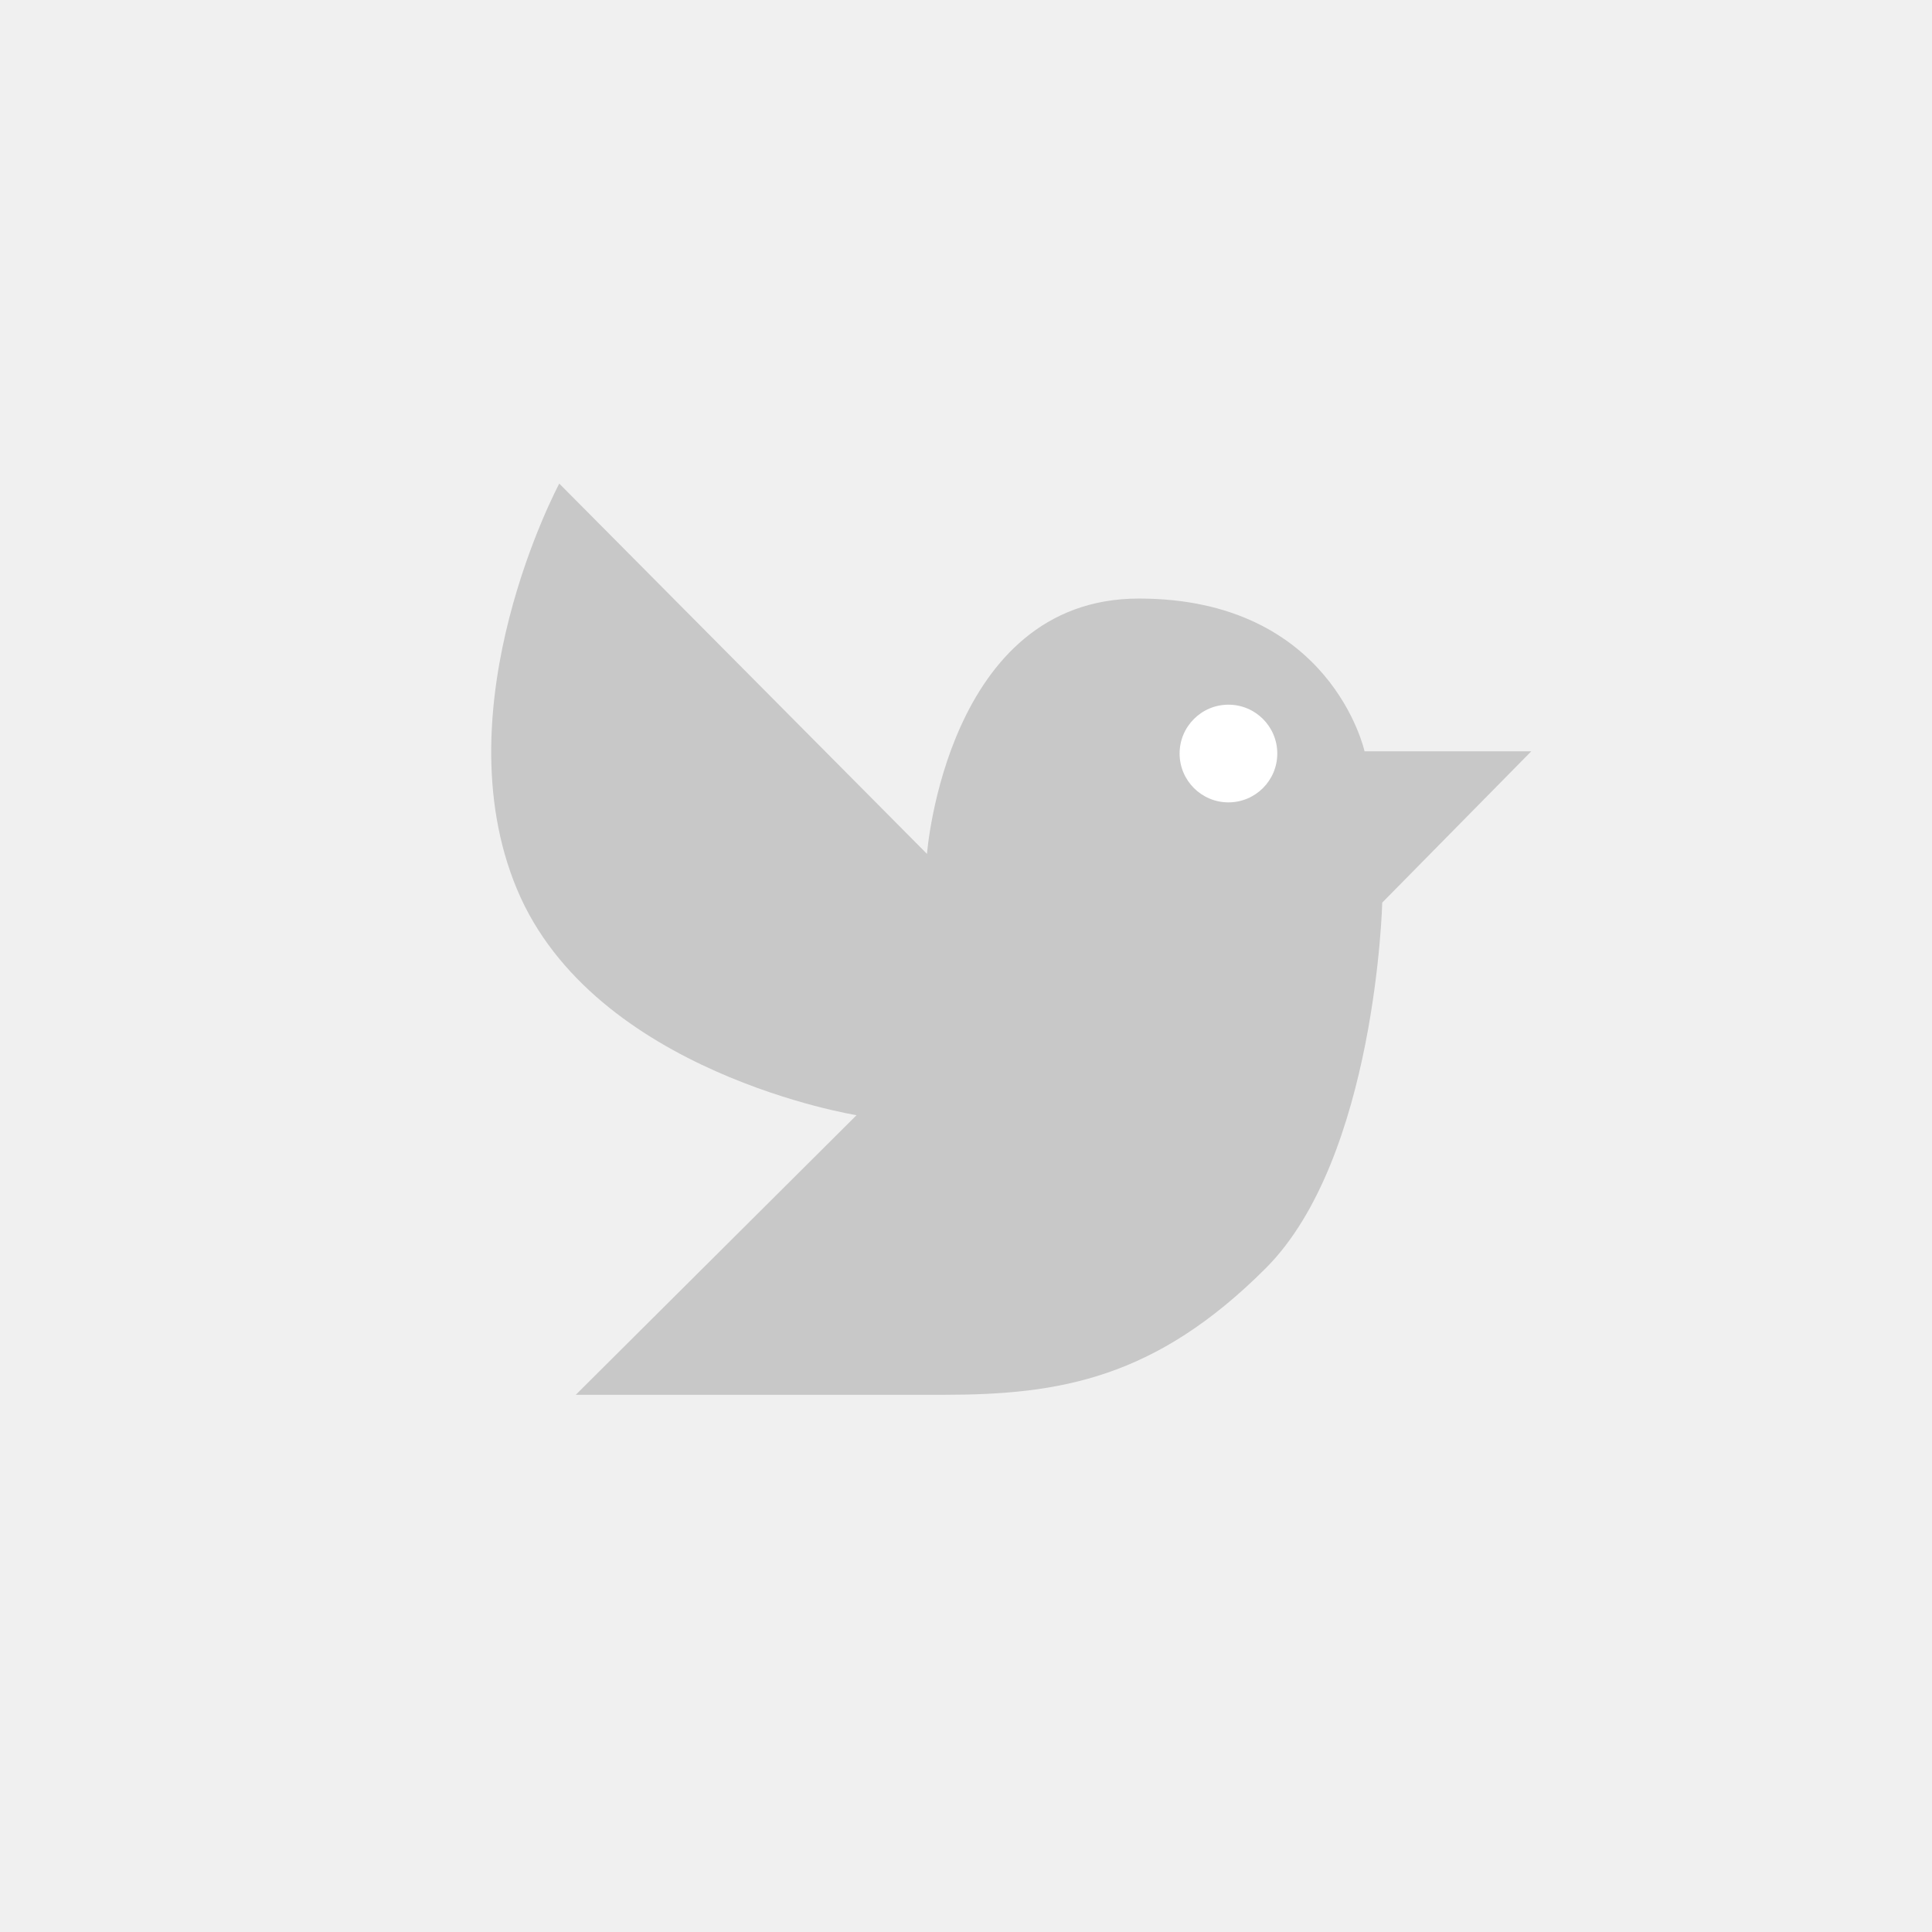
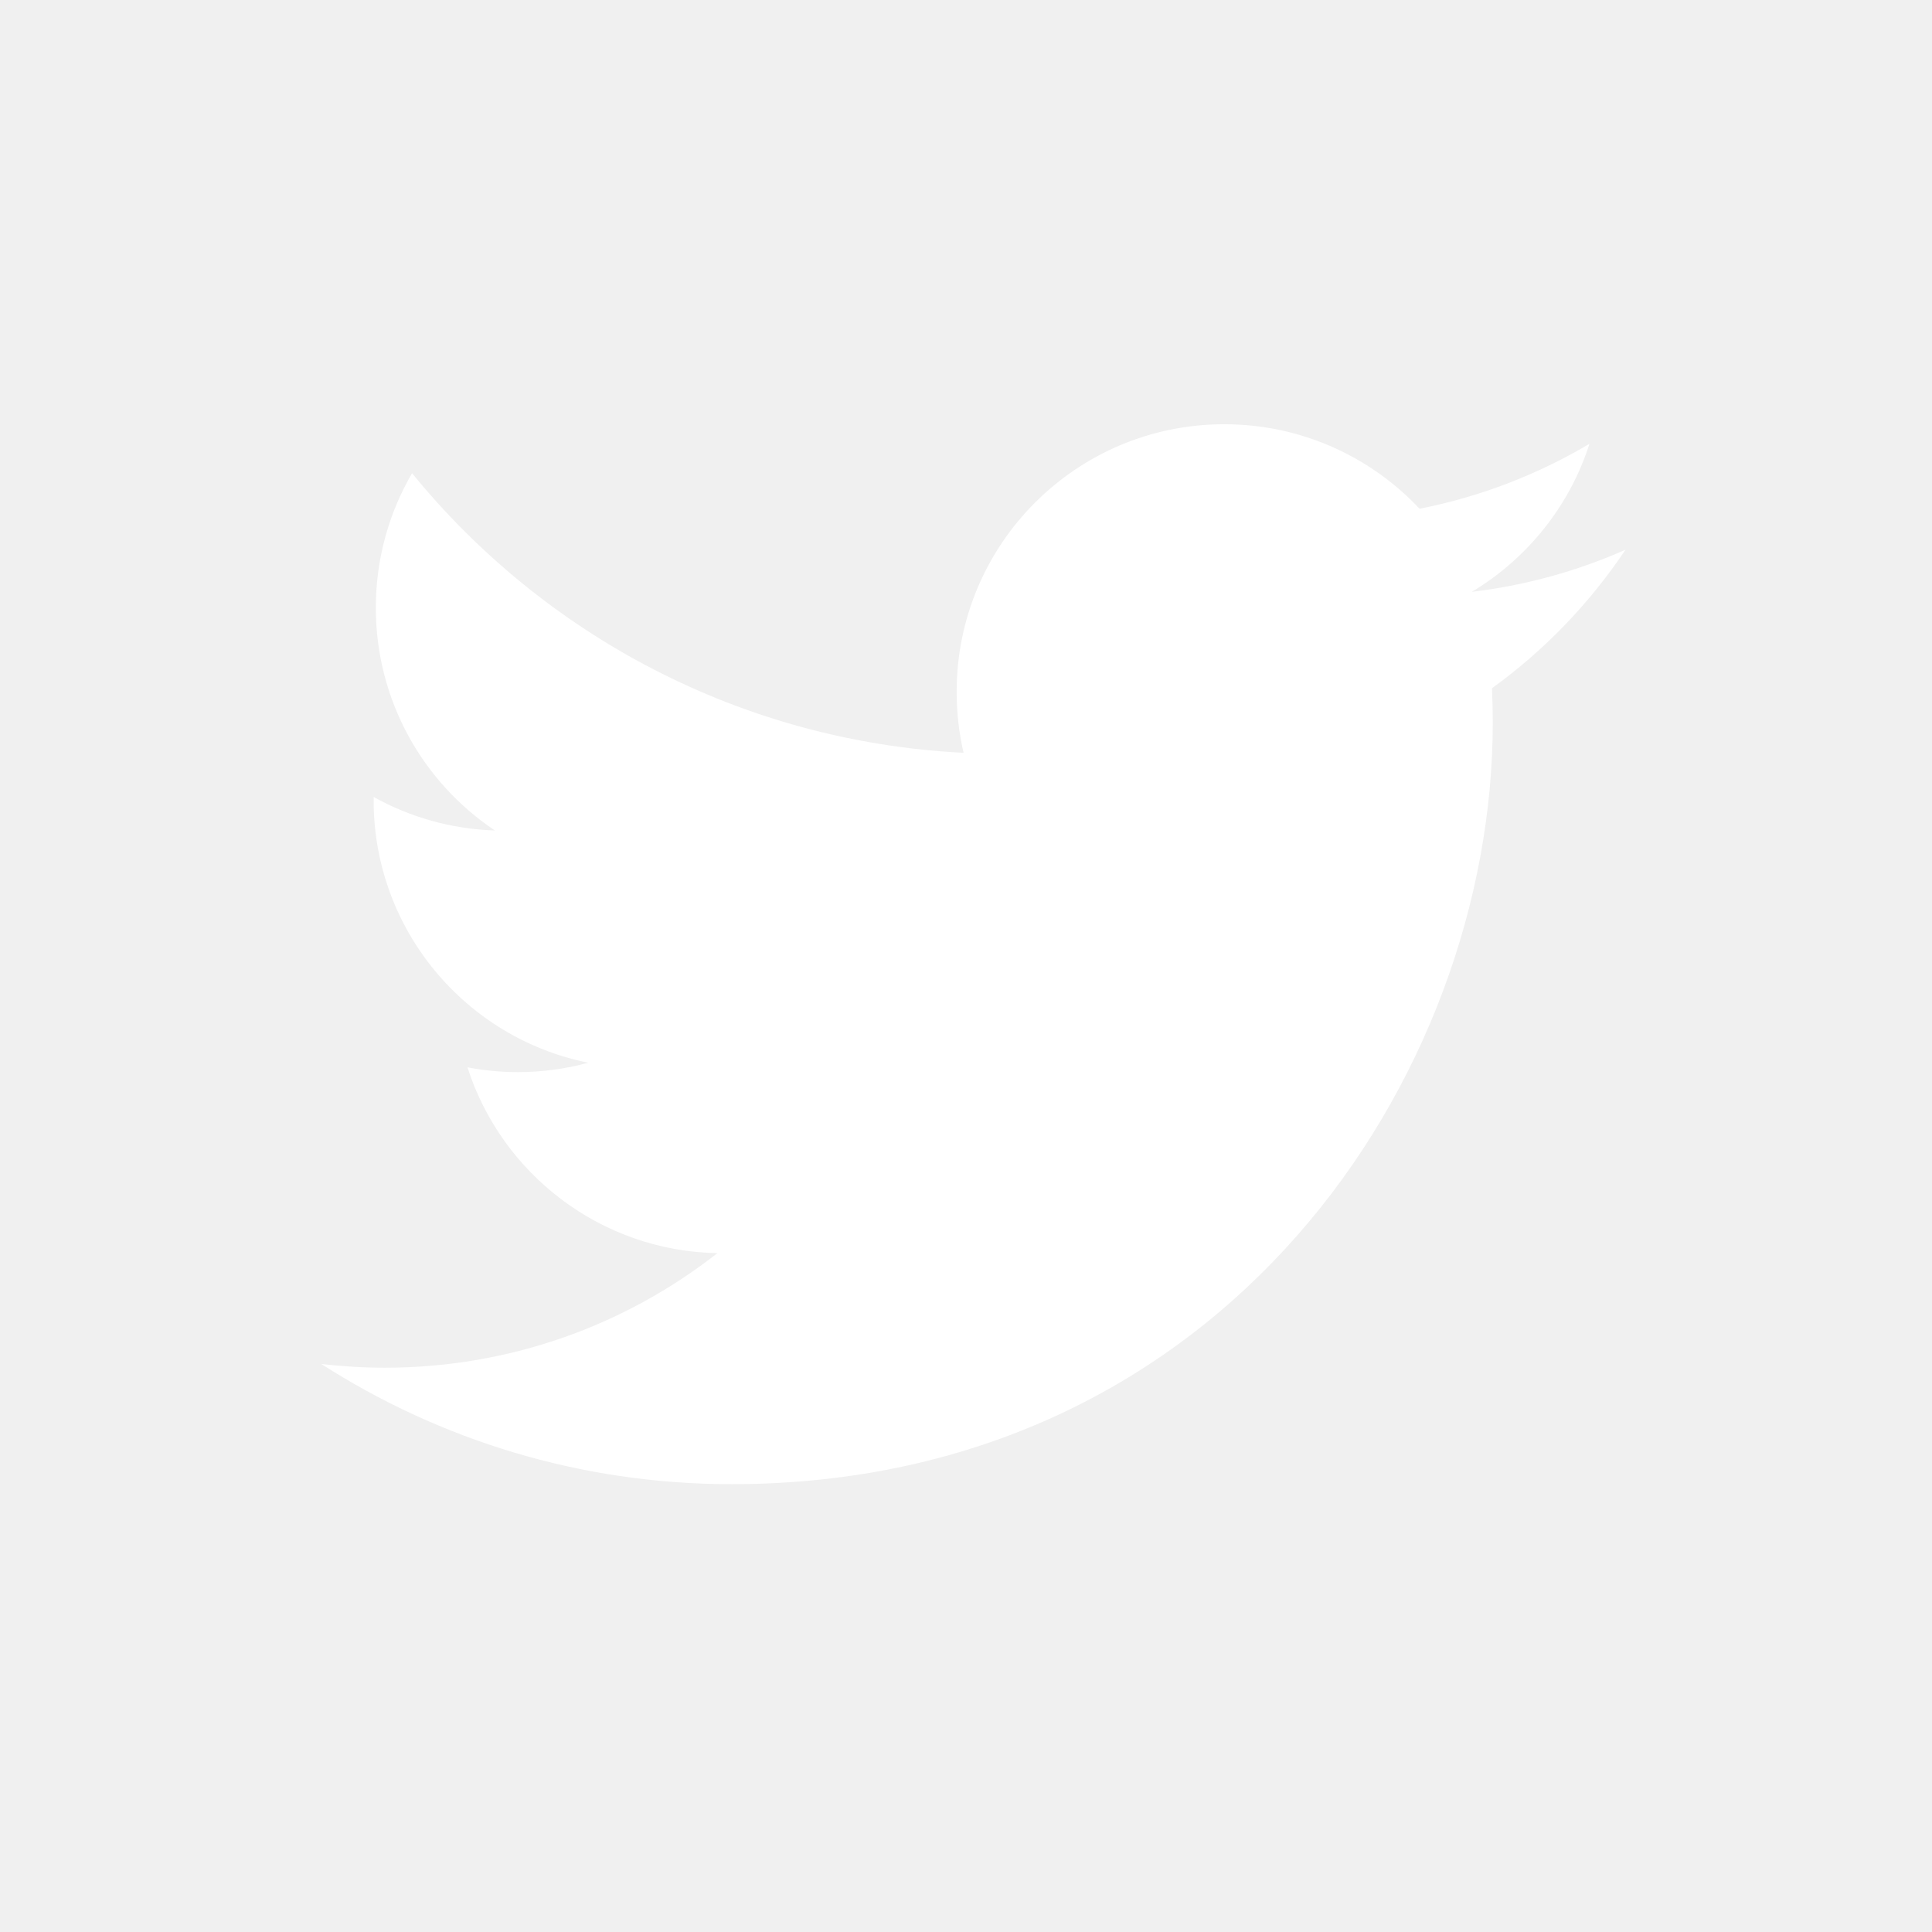
- <svg xmlns="http://www.w3.org/2000/svg" version="1.1" id="レイヤー_1" x="0px" y="0px" width="200px" height="200px" viewBox="0 0 200 200" enable-background="new 0 0 200 200" xml:space="preserve">
-   <path fill="#C8C8C8" d="M88.67,115.444l-29.065,28.944c0,0,26.081,0,38.103,0c12.021,0,21.916-1.693,33.318-13.096  c11.404-11.406,12.064-37.856,12.064-37.856l15.426-15.659h-17.259c0,0-3.438-15.815-23.362-15.815S95.961,88.394,95.961,88.394  L57.896,50.061c0,0-12.327,22.998-4.37,42.011C61.484,111.088,88.67,115.444,88.67,115.444z" />
-   <circle fill="#FFFFFF" cx="127.168" cy="78.005" r="5.056" />
+ <svg xmlns="http://www.w3.org/2000/svg" version="1.1" id="Layer_1" x="0px" y="0px" width="404.98px" height="404.98px" viewBox="0 0 404.98 404.98" enable-background="new 0 0 404.98 404.98" xml:space="preserve">
+   <path fill="#FFFFFF" d="M340.732,115.23c-10.059,4.461-20.868,7.477-32.215,8.832c11.581-6.941,20.475-17.934,24.662-31.031  c-10.837,6.428-22.841,11.096-35.617,13.611c-10.231-10.901-24.809-17.713-40.94-17.713c-30.978,0-56.091,25.113-56.091,56.088  c0,4.396,0.496,8.677,1.452,12.782c-46.615-2.339-87.944-24.669-115.608-58.604c-4.828,8.284-7.594,17.919-7.594,28.198  c0,19.459,9.902,36.627,24.952,46.686c-9.194-0.291-17.843-2.814-25.405-7.016c-0.004,0.234-0.005,0.469-0.005,0.705  c0,27.176,19.334,49.846,44.993,54.999c-4.707,1.281-9.662,1.967-14.777,1.967c-3.614,0-7.128-0.352-10.553-1.006  c7.138,22.283,27.852,38.5,52.396,38.953c-19.196,15.043-43.381,24.01-69.659,24.01c-4.527,0-8.992-0.266-13.38-0.783  c24.822,15.914,54.305,25.199,85.979,25.199c103.169,0,159.585-85.467,159.585-159.586c0-2.432-0.055-4.851-0.162-7.256  C323.703,136.357,333.213,126.479,340.732,115.23z" />
+   <g>
+ </g>
+   <g>
+ </g>
+   <g>
+ </g>
+   <g>
+ </g>
+   <g>
+ </g>
+   <g>
+ </g>
</svg>
